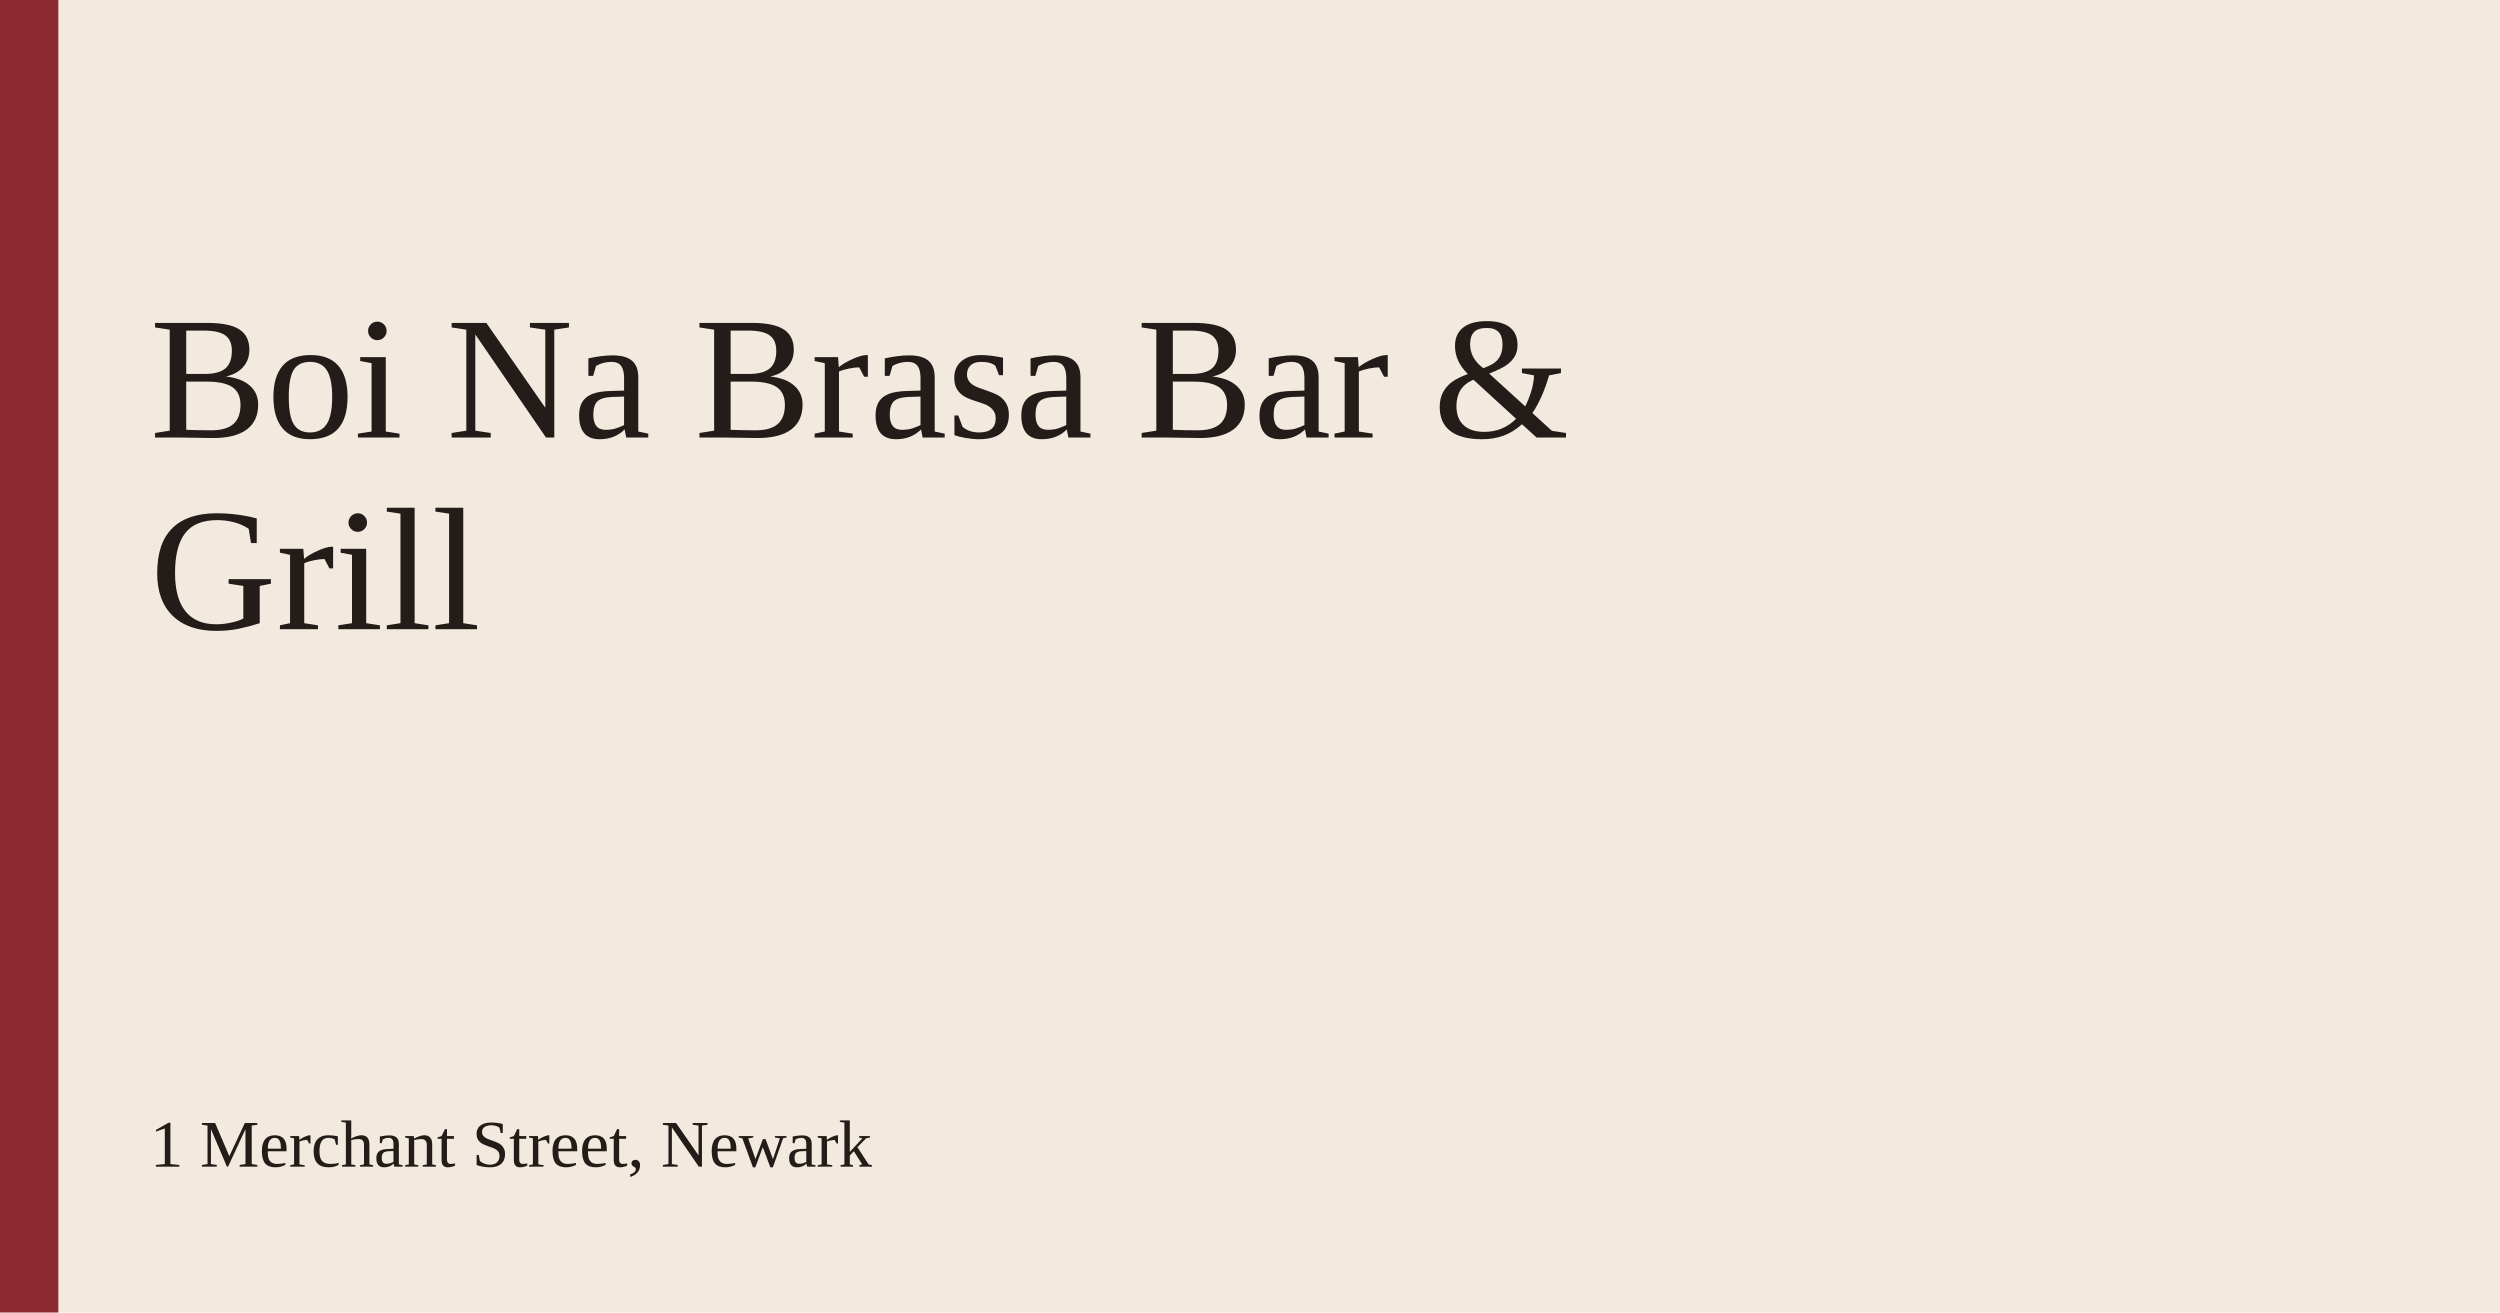
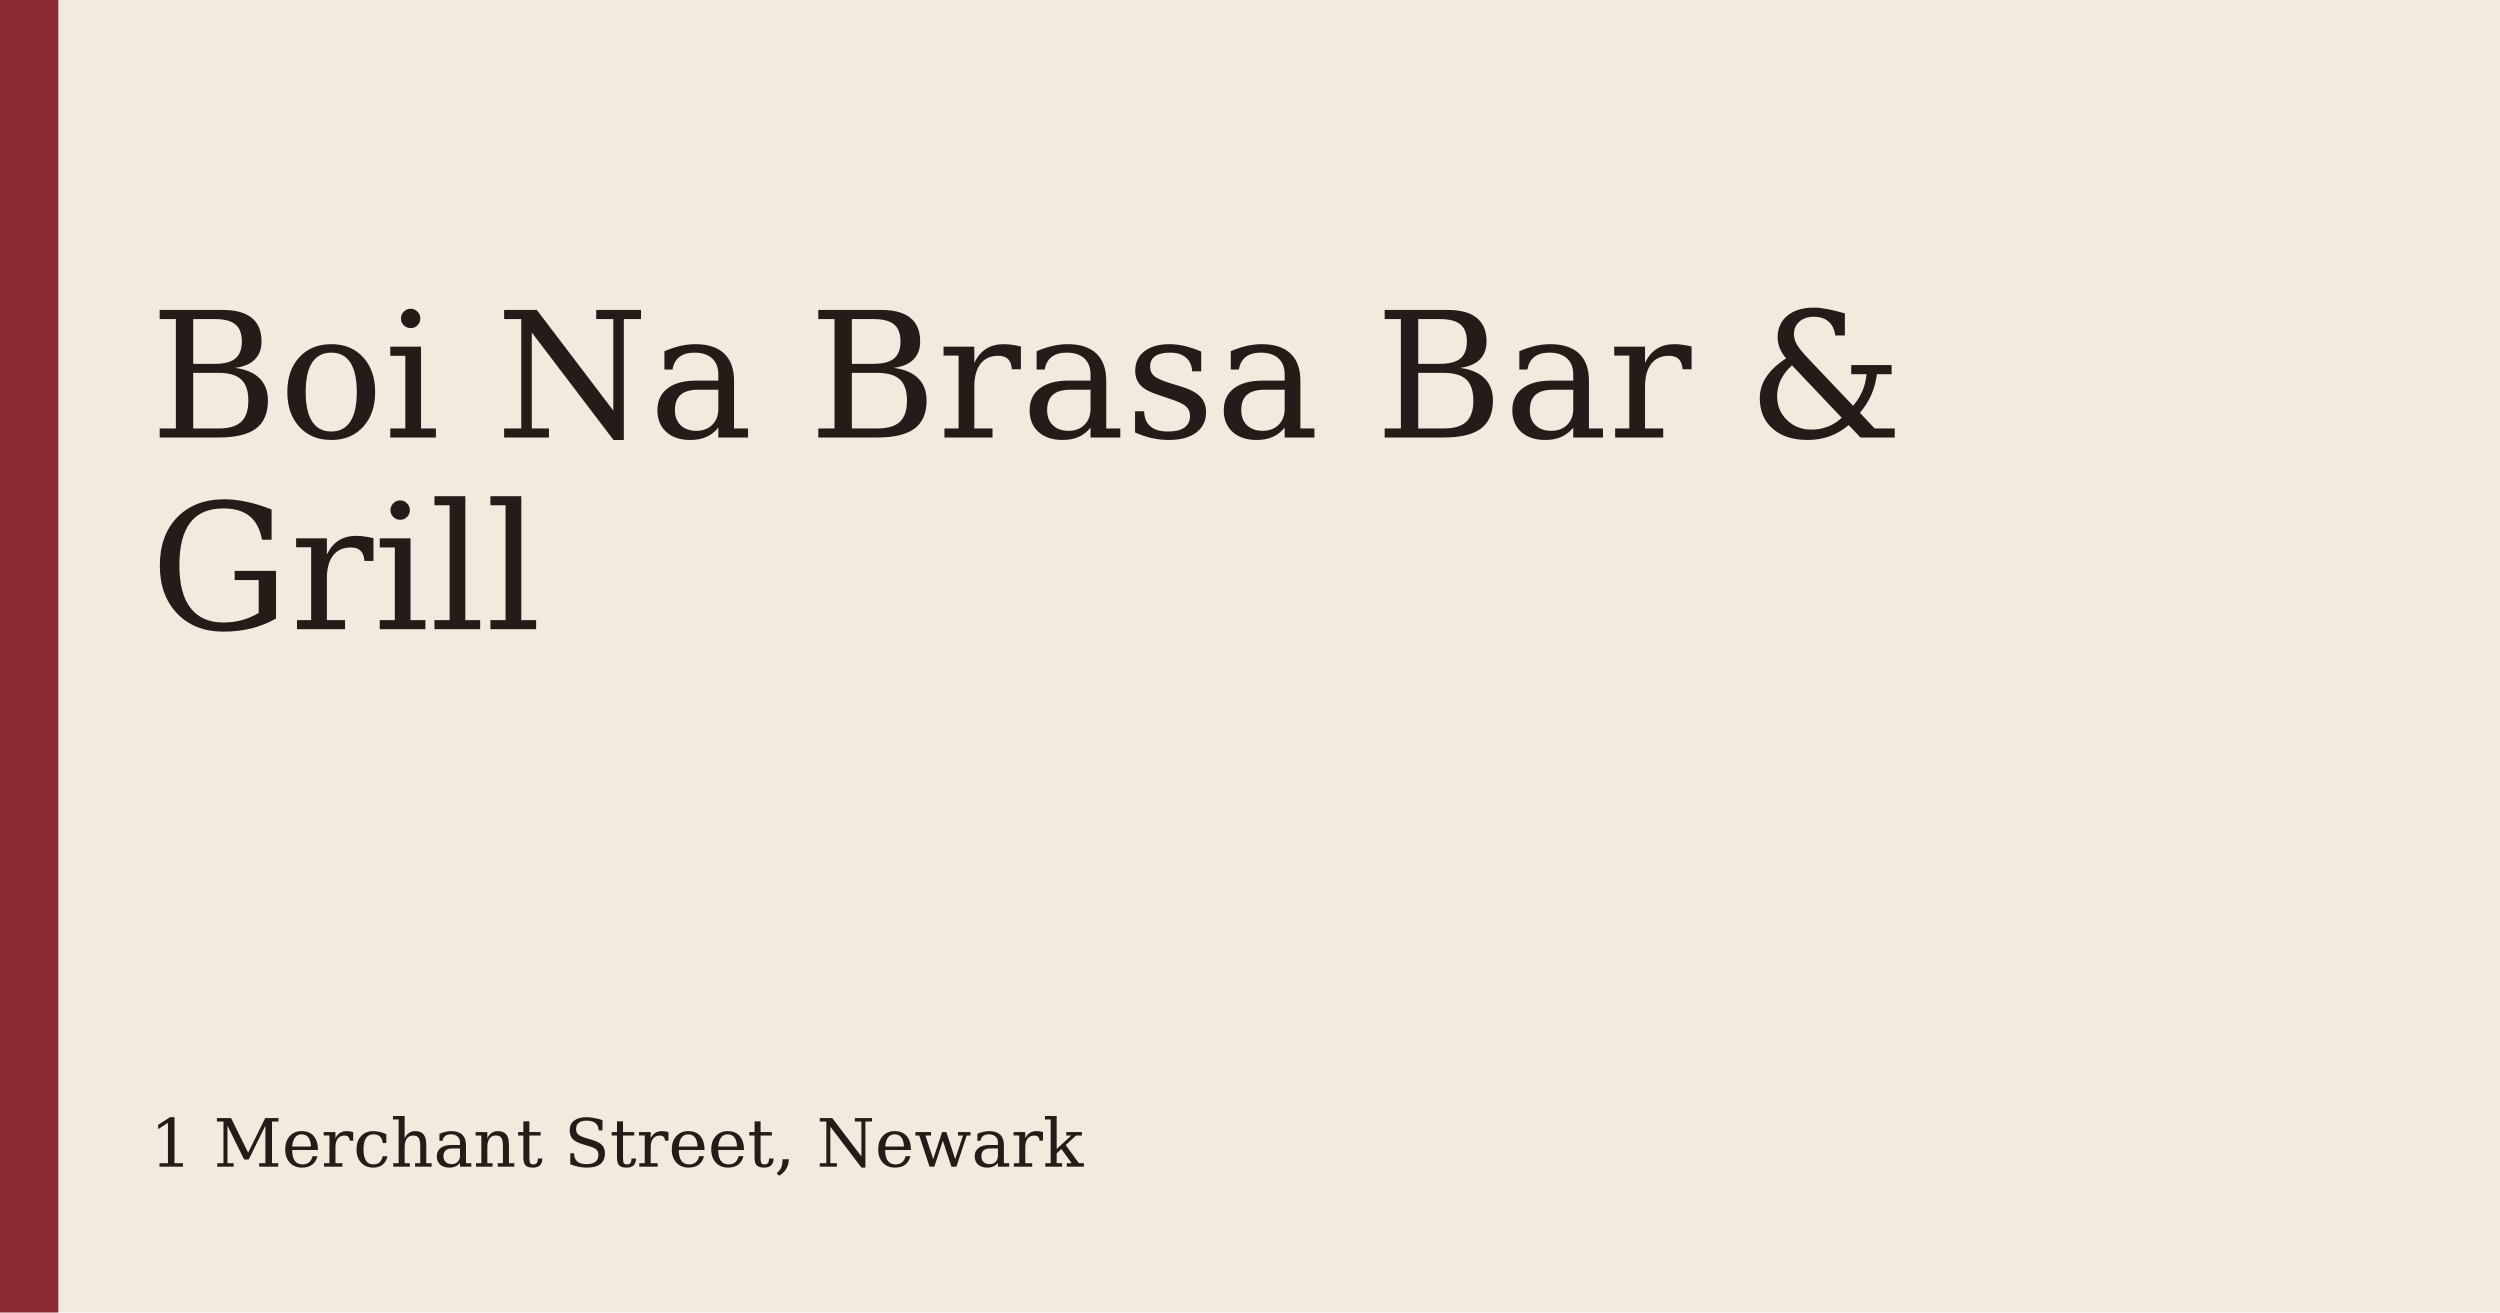
<svg xmlns="http://www.w3.org/2000/svg" width="1200" height="630" viewBox="0 0 1200 630">
  <rect width="1200" height="630" fill="#F3EADF" />
  <rect width="28" height="630" fill="#8C2A32" />
-   <text x="72" y="210" fill="#231C18" font-size="84" font-family="Georgia, 'Times New Roman', serif">Boi Na Brasa Bar &amp;</text>
-   <text x="72" y="302" fill="#231C18" font-size="84" font-family="Georgia, 'Times New Roman', serif">Grill</text>
-   <text x="72" y="560" fill="#231C18" font-size="32" font-family="Georgia, 'Times New Roman', serif">1 Merchant Street, Newark</text>
+   <text x="72" y="210" fill="#231C18" font-size="84" font-family="DejaVu Serif">Boi Na Brasa Bar &amp;</text>
+   <text x="72" y="302" fill="#231C18" font-size="84" font-family="DejaVu Serif">Grill</text>
+   <text x="72" y="560" fill="#231C18" font-size="32" font-family="DejaVu Serif">1 Merchant Street, Newark</text>
</svg>
